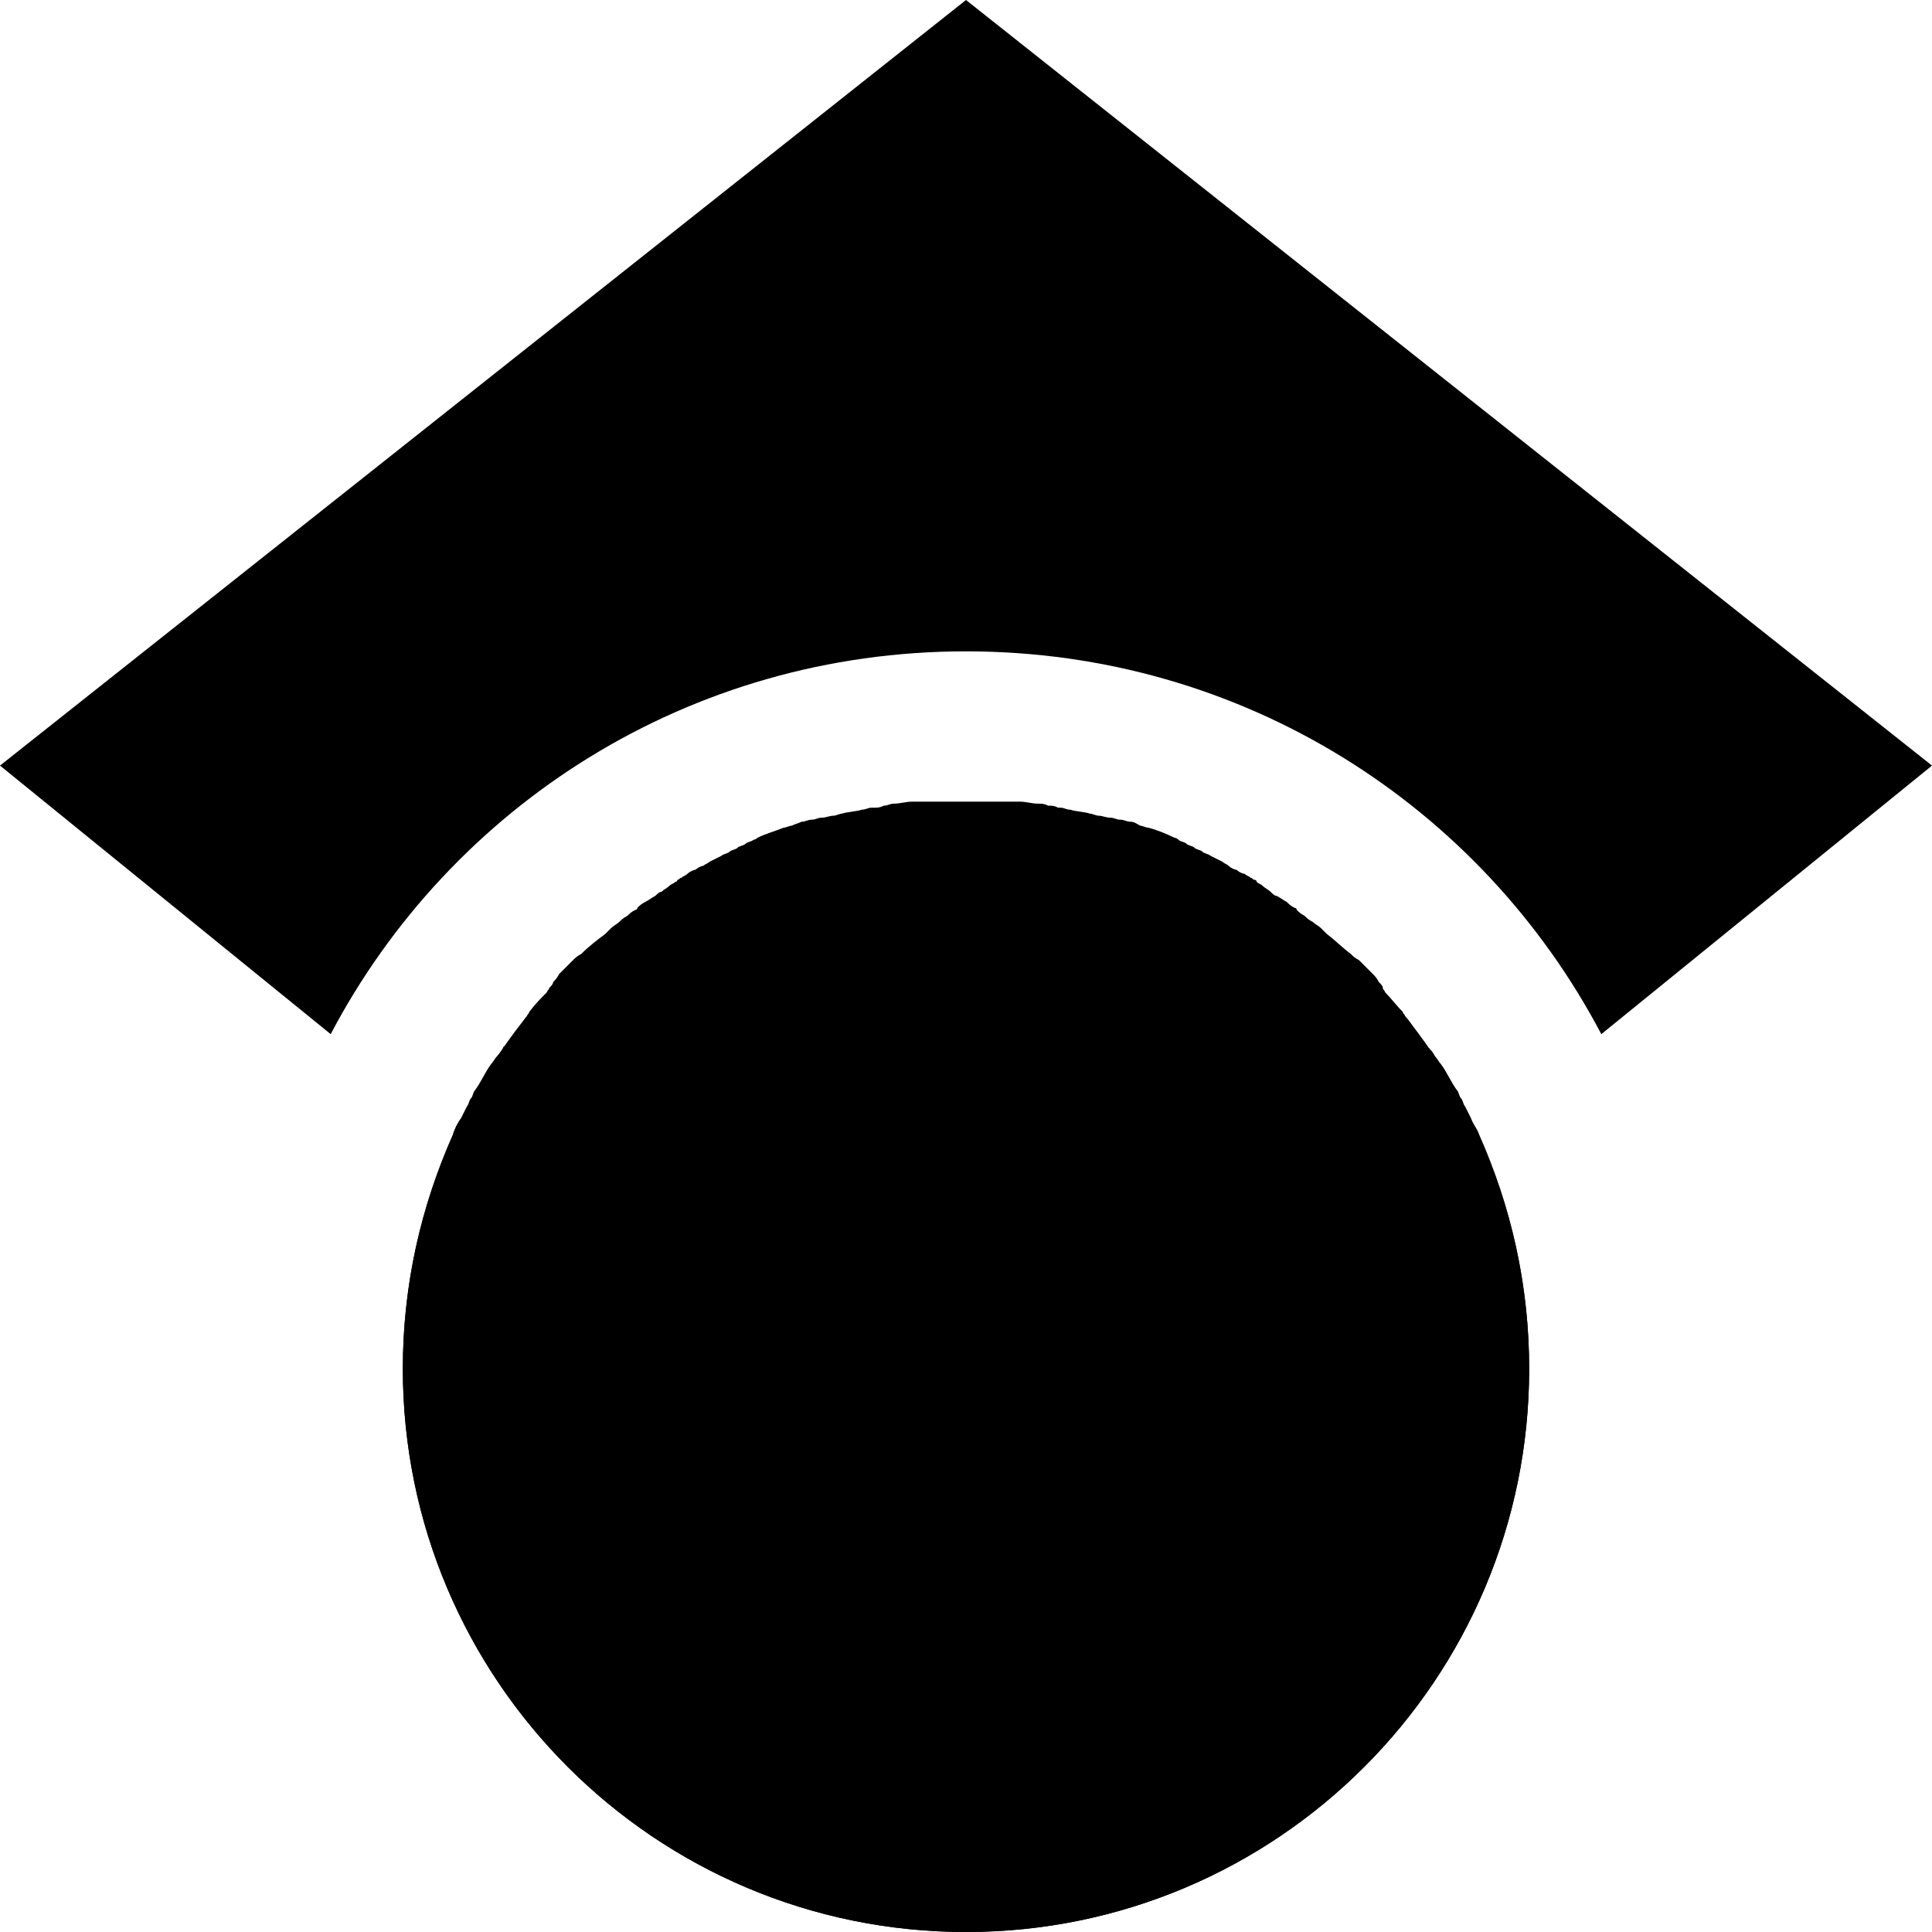
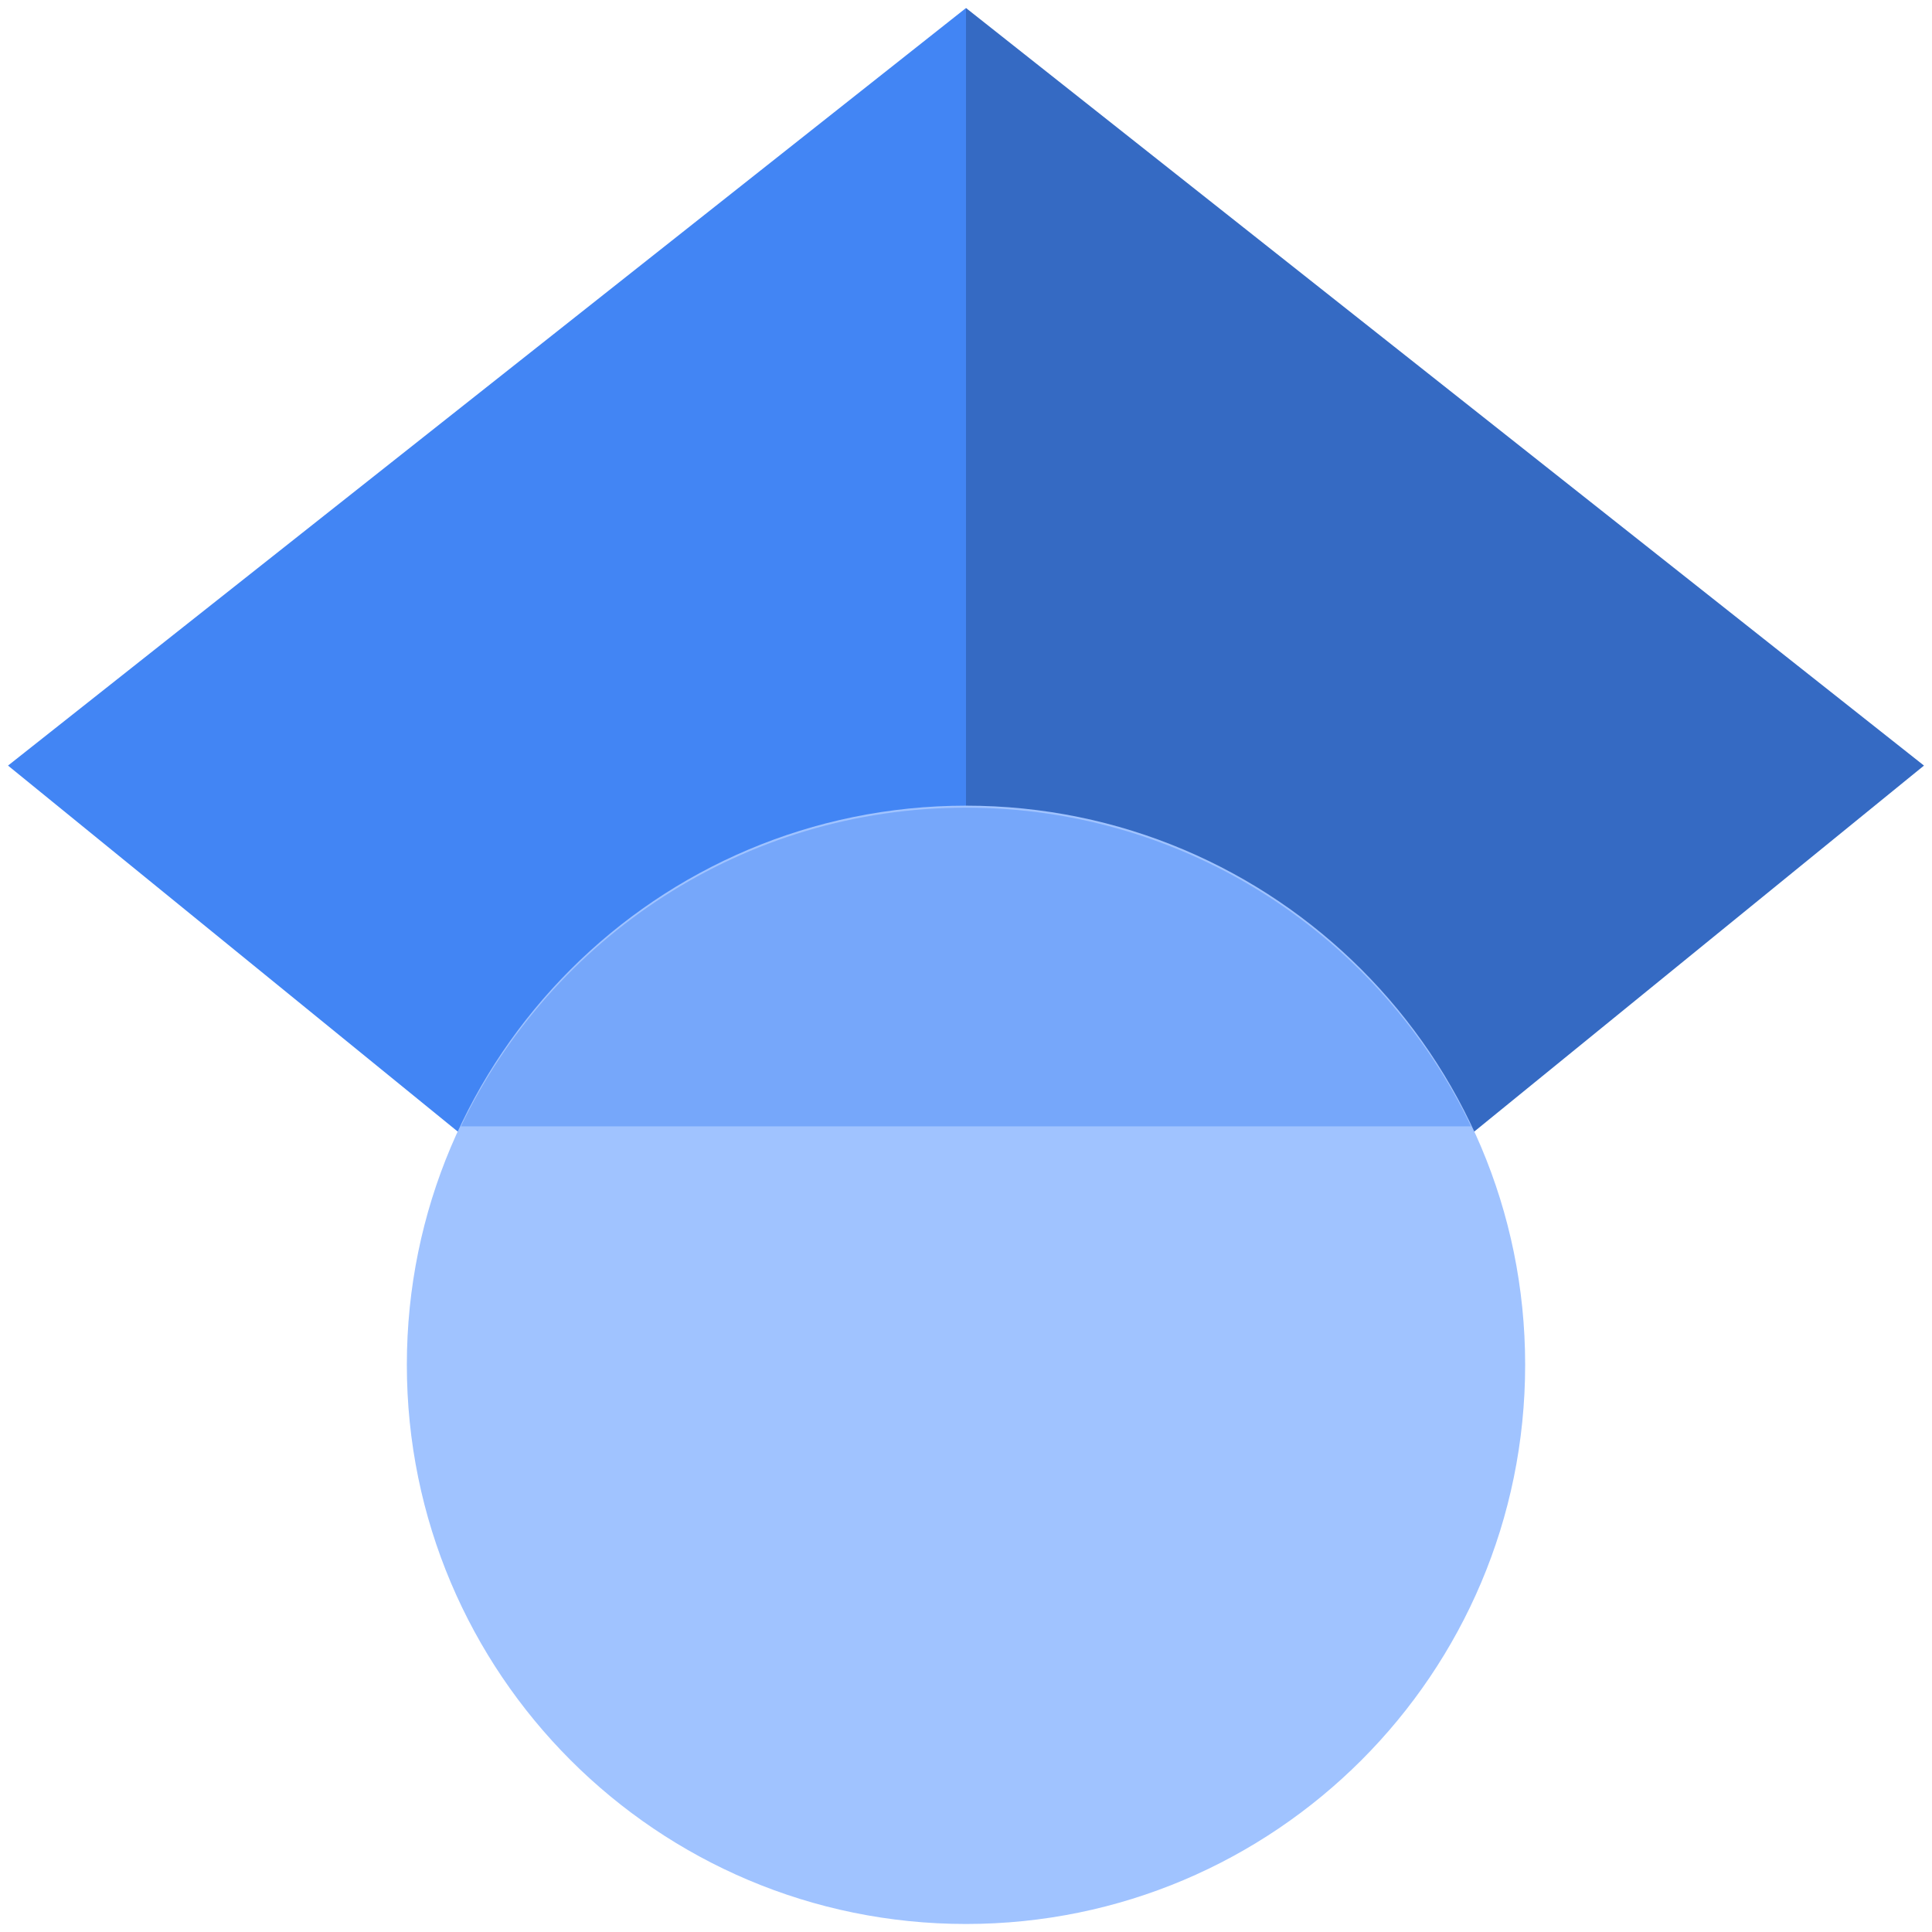
<svg xmlns="http://www.w3.org/2000/svg" version="1.1" id="Layer_1" x="0px" y="0px" viewBox="0 0 96.4 96.4" style="enable-background:new 0 0 96.4 96.4;" xml:space="preserve">
  <g>
-     <path d="M76.3,68.3c0,15.5-12.6,28.1-28.1,28.1S20.1,83.8,20.1,68.3c0-4.2,0.9-8.1,2.5-11.7c0.1-0.3,0.2-0.5,0.4-0.8   c0.1-0.2,0.2-0.4,0.3-0.6c0.1-0.1,0.1-0.3,0.2-0.4c0.1-0.1,0.1-0.3,0.2-0.4c0.3-0.4,0.5-0.9,0.8-1.3c0.1-0.1,0.2-0.3,0.3-0.4   c0.1-0.1,0.2-0.2,0.3-0.4c0,0,0-0.1,0.1-0.1c0.1-0.1,0.2-0.2,0.3-0.4c0.1-0.1,0.2-0.2,0.3-0.4c0.2-0.2,0.3-0.5,0.5-0.7   c0-0.1,0.1-0.1,0.1-0.2c0.3-0.4,0.6-0.7,0.9-1c0-0.1,0.1-0.1,0.1-0.2c0.1-0.1,0.2-0.2,0.2-0.3c0.1-0.1,0.2-0.2,0.3-0.4   c0.1-0.1,0.2-0.2,0.3-0.3c0.1-0.1,0.3-0.3,0.4-0.4c0.1-0.1,0.2-0.2,0.4-0.3c0.4-0.4,0.8-0.7,1.2-1c0.1-0.1,0.2-0.2,0.3-0.3   c0.1-0.1,0.3-0.2,0.4-0.3c0,0,0,0,0,0c0.1-0.1,0.2-0.2,0.4-0.3c0.1-0.1,0.2-0.2,0.4-0.3c0,0,0.1,0,0.1-0.1c0.1-0.1,0.2-0.2,0.4-0.3   c0.2-0.1,0.3-0.2,0.5-0.3c0.1-0.1,0.2-0.2,0.3-0.2c0.1-0.1,0.3-0.2,0.4-0.3c0.1-0.1,0.2-0.1,0.3-0.2c0,0,0.1,0,0.1-0.1   c0.1,0,0.1-0.1,0.2-0.1c0.1-0.1,0.2-0.1,0.3-0.2c0.1-0.1,0.3-0.2,0.4-0.2c0,0,0,0,0,0c0.1-0.1,0.3-0.2,0.4-0.2   c0.1-0.1,0.2-0.1,0.3-0.2c0.2-0.1,0.4-0.2,0.6-0.3c0.1-0.1,0.3-0.1,0.4-0.2c0,0,0,0,0,0c0.1-0.1,0.3-0.1,0.4-0.2   c0.1-0.1,0.3-0.1,0.4-0.2c0.1-0.1,0.3-0.1,0.4-0.2c0.1,0,0.2-0.1,0.2-0.1c0.4-0.2,0.8-0.3,1.3-0.5c0.1,0,0.3-0.1,0.4-0.1   c0,0,0,0,0,0c0.2-0.1,0.3-0.1,0.5-0.2c0.2,0,0.3-0.1,0.5-0.1c0,0,0,0,0,0c0.2,0,0.3-0.1,0.5-0.1c0.2,0,0.4-0.1,0.6-0.1   c0.1,0,0.3-0.1,0.4-0.1c0.3-0.1,0.7-0.1,1-0.2c0.2,0,0.3-0.1,0.5-0.1c0,0,0,0,0.1,0c0.2,0,0.3,0,0.5-0.1c0.2,0,0.3-0.1,0.5-0.1   c0.3,0,0.6-0.1,0.9-0.1c0.1,0,0.1,0,0.2,0c0,0,0,0,0.1,0c0.2,0,0.4,0,0.5,0c0.1,0,0.2,0,0.3,0c0,0,0.1,0,0.1,0c0.1,0,0.2,0,0.3,0   c0,0,0.1,0,0.1,0c0.1,0,0.1,0,0.2,0c0.1,0,0.2,0,0.4,0c0.2,0,0.4,0,0.5,0s0.4,0,0.5,0c0.1,0,0.2,0,0.4,0c0.1,0,0.1,0,0.2,0   c0,0,0.1,0,0.1,0c0.1,0,0.2,0,0.3,0c0,0,0.1,0,0.1,0c0.1,0,0.2,0,0.3,0c0.2,0,0.4,0,0.5,0c0,0,0,0,0.1,0c0.1,0,0.1,0,0.2,0   c0.3,0,0.6,0.1,0.9,0.1c0.2,0,0.3,0,0.5,0.1c0.2,0,0.3,0,0.5,0.1c0,0,0,0,0.1,0c0.2,0,0.3,0.1,0.5,0.1c0.3,0.1,0.7,0.1,1,0.2   c0.1,0,0.3,0.1,0.4,0.1c0.2,0,0.4,0.1,0.6,0.1c0.2,0,0.3,0.1,0.5,0.1c0,0,0,0,0,0c0.2,0,0.3,0.1,0.5,0.1c0.2,0,0.3,0.1,0.5,0.2   c0,0,0,0,0,0c0.1,0,0.3,0.1,0.4,0.1c0.4,0.1,0.9,0.3,1.3,0.5c0.1,0,0.2,0.1,0.2,0.1c0.1,0.1,0.3,0.1,0.4,0.2   c0.1,0.1,0.3,0.1,0.4,0.2c0.1,0.1,0.3,0.1,0.4,0.2c0,0,0,0,0,0c0.1,0.1,0.3,0.1,0.4,0.2c0.2,0.1,0.4,0.2,0.6,0.3   c0.1,0.1,0.2,0.1,0.3,0.2c0.1,0.1,0.3,0.2,0.4,0.2c0,0,0,0,0,0c0.1,0.1,0.3,0.2,0.4,0.2c0.1,0.1,0.2,0.1,0.3,0.2   c0.1,0,0.1,0.1,0.2,0.1c0,0,0.1,0,0.1,0.1c0.1,0.1,0.2,0.1,0.3,0.2c0.1,0.1,0.3,0.2,0.4,0.3c0.1,0.1,0.2,0.2,0.3,0.2   c0.2,0.1,0.3,0.2,0.5,0.3c0.1,0.1,0.2,0.2,0.4,0.3c0,0,0.1,0,0.1,0.1c0.1,0.1,0.2,0.2,0.4,0.3c0.1,0.1,0.2,0.2,0.4,0.3c0,0,0,0,0,0   c0.1,0.1,0.3,0.2,0.4,0.3c0.1,0.1,0.2,0.2,0.3,0.3c0.4,0.3,0.8,0.7,1.2,1c0.1,0.1,0.2,0.2,0.4,0.3c0.1,0.1,0.3,0.3,0.4,0.4   c0.1,0.1,0.2,0.2,0.3,0.3c0.1,0.1,0.2,0.2,0.3,0.4c0.1,0.1,0.2,0.2,0.2,0.3c0,0.1,0.1,0.1,0.1,0.2c0.3,0.3,0.6,0.7,0.9,1   c0,0.1,0.1,0.1,0.1,0.2c0.2,0.2,0.4,0.5,0.5,0.7c0.1,0.1,0.2,0.2,0.3,0.4c0.1,0.1,0.2,0.2,0.3,0.4c0,0,0,0.1,0.1,0.1   c0.1,0.1,0.2,0.2,0.3,0.4c0.1,0.1,0.2,0.3,0.3,0.4c0.3,0.4,0.5,0.9,0.8,1.3c0.1,0.1,0.1,0.3,0.2,0.4c0.1,0.1,0.1,0.3,0.2,0.4   c0.1,0.2,0.2,0.4,0.3,0.6c0.1,0.3,0.3,0.5,0.4,0.8C75.4,60.2,76.3,64.1,76.3,68.3z" />
-     <circle cx="48.2" cy="68.3" r="28.1" />
-     <path d="M22.6,56.6c0.1-0.3,0.2-0.5,0.4-0.8C22.9,56.1,22.8,56.3,22.6,56.6z" />
-     <path d="M73.4,55.8c0.1,0.3,0.3,0.5,0.4,0.8C73.7,56.3,73.5,56.1,73.4,55.8z" />
-     <path d="M96.4,38.2L79.9,51.6c-6-11.4-17.9-19.1-31.7-19.1s-25.7,7.7-31.7,19.1L0,38.2L48.2,0L96.4,38.2z" />
+     <path style="fill:#4285F4;" d="M48.2,77.1L0.4,38.2L48.2,0.4V77.1z" />
+     <path style="fill:#356AC3;" d="M48.2,77.1L96,38.2L48.2,0.4V77.1z" />
+     <circle style="fill:#A0C3FF;" cx="48.2" cy="68.1" r="27.9" />
+     <path style="fill:#76A7FA;" d="M23,56.2c4.5-9.4,14.1-15.9,25.2-15.9s20.7,6.5,25.2,15.9H23z" />
  </g>
</svg>
